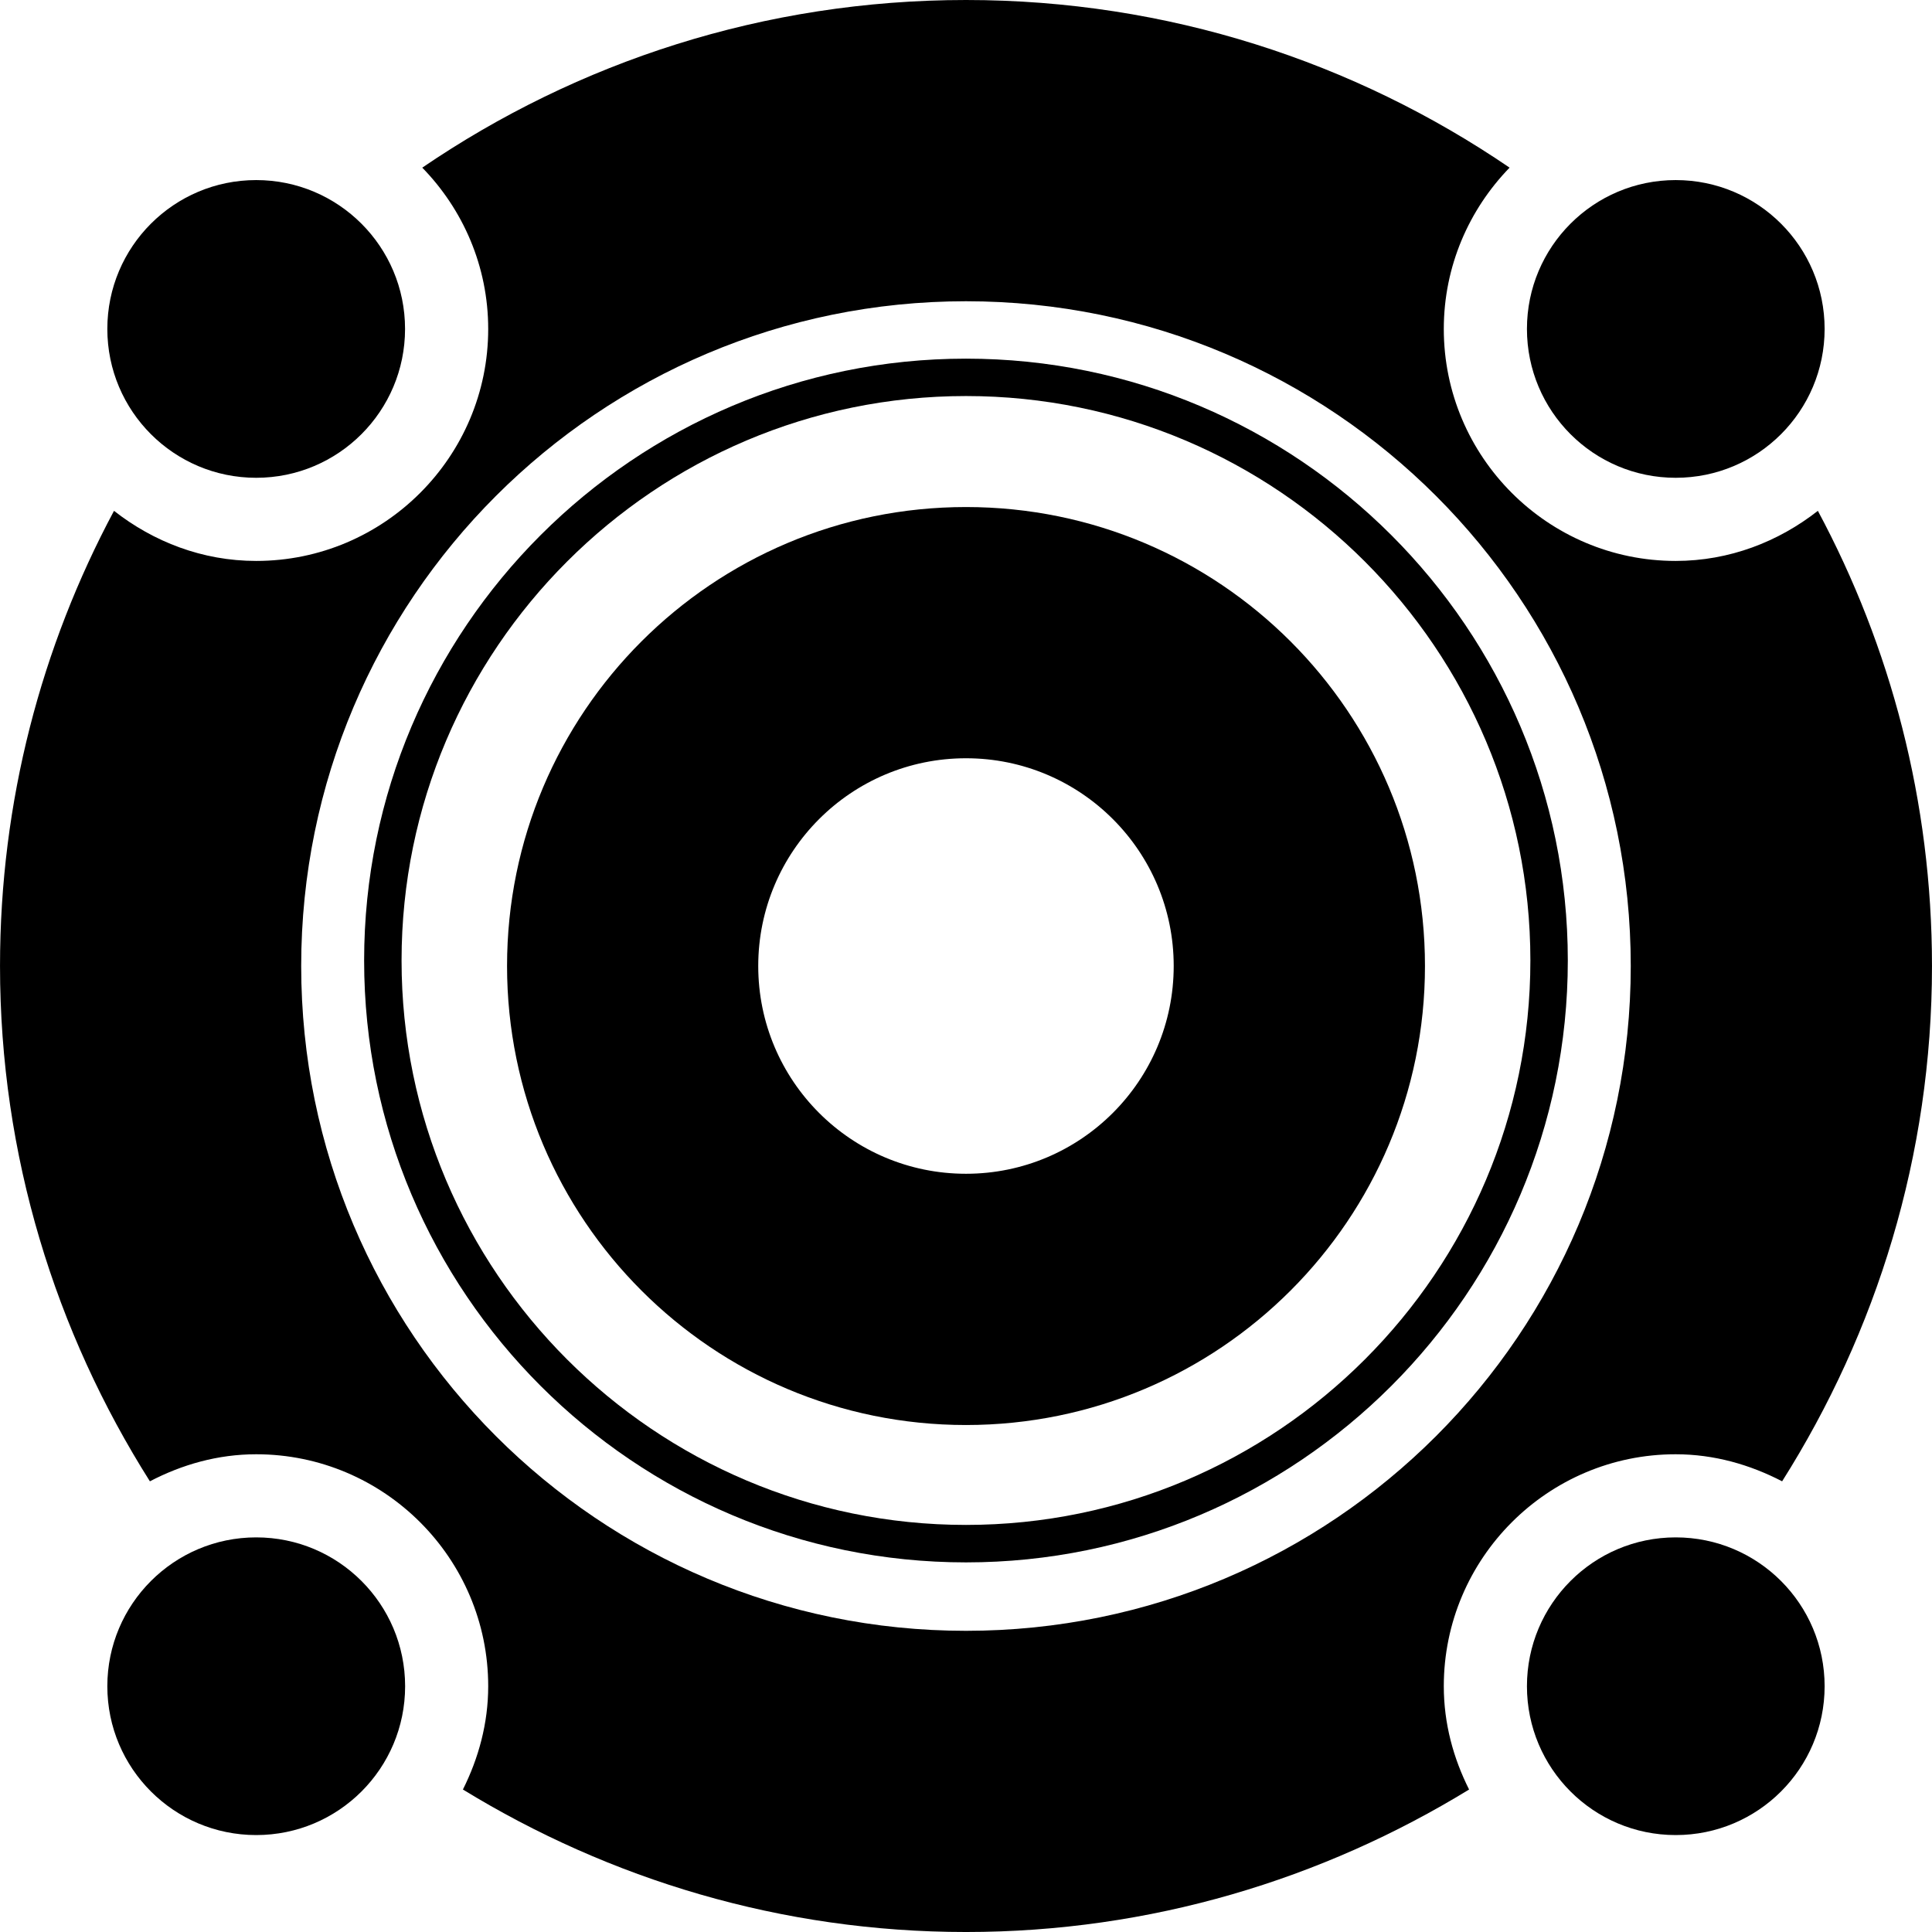
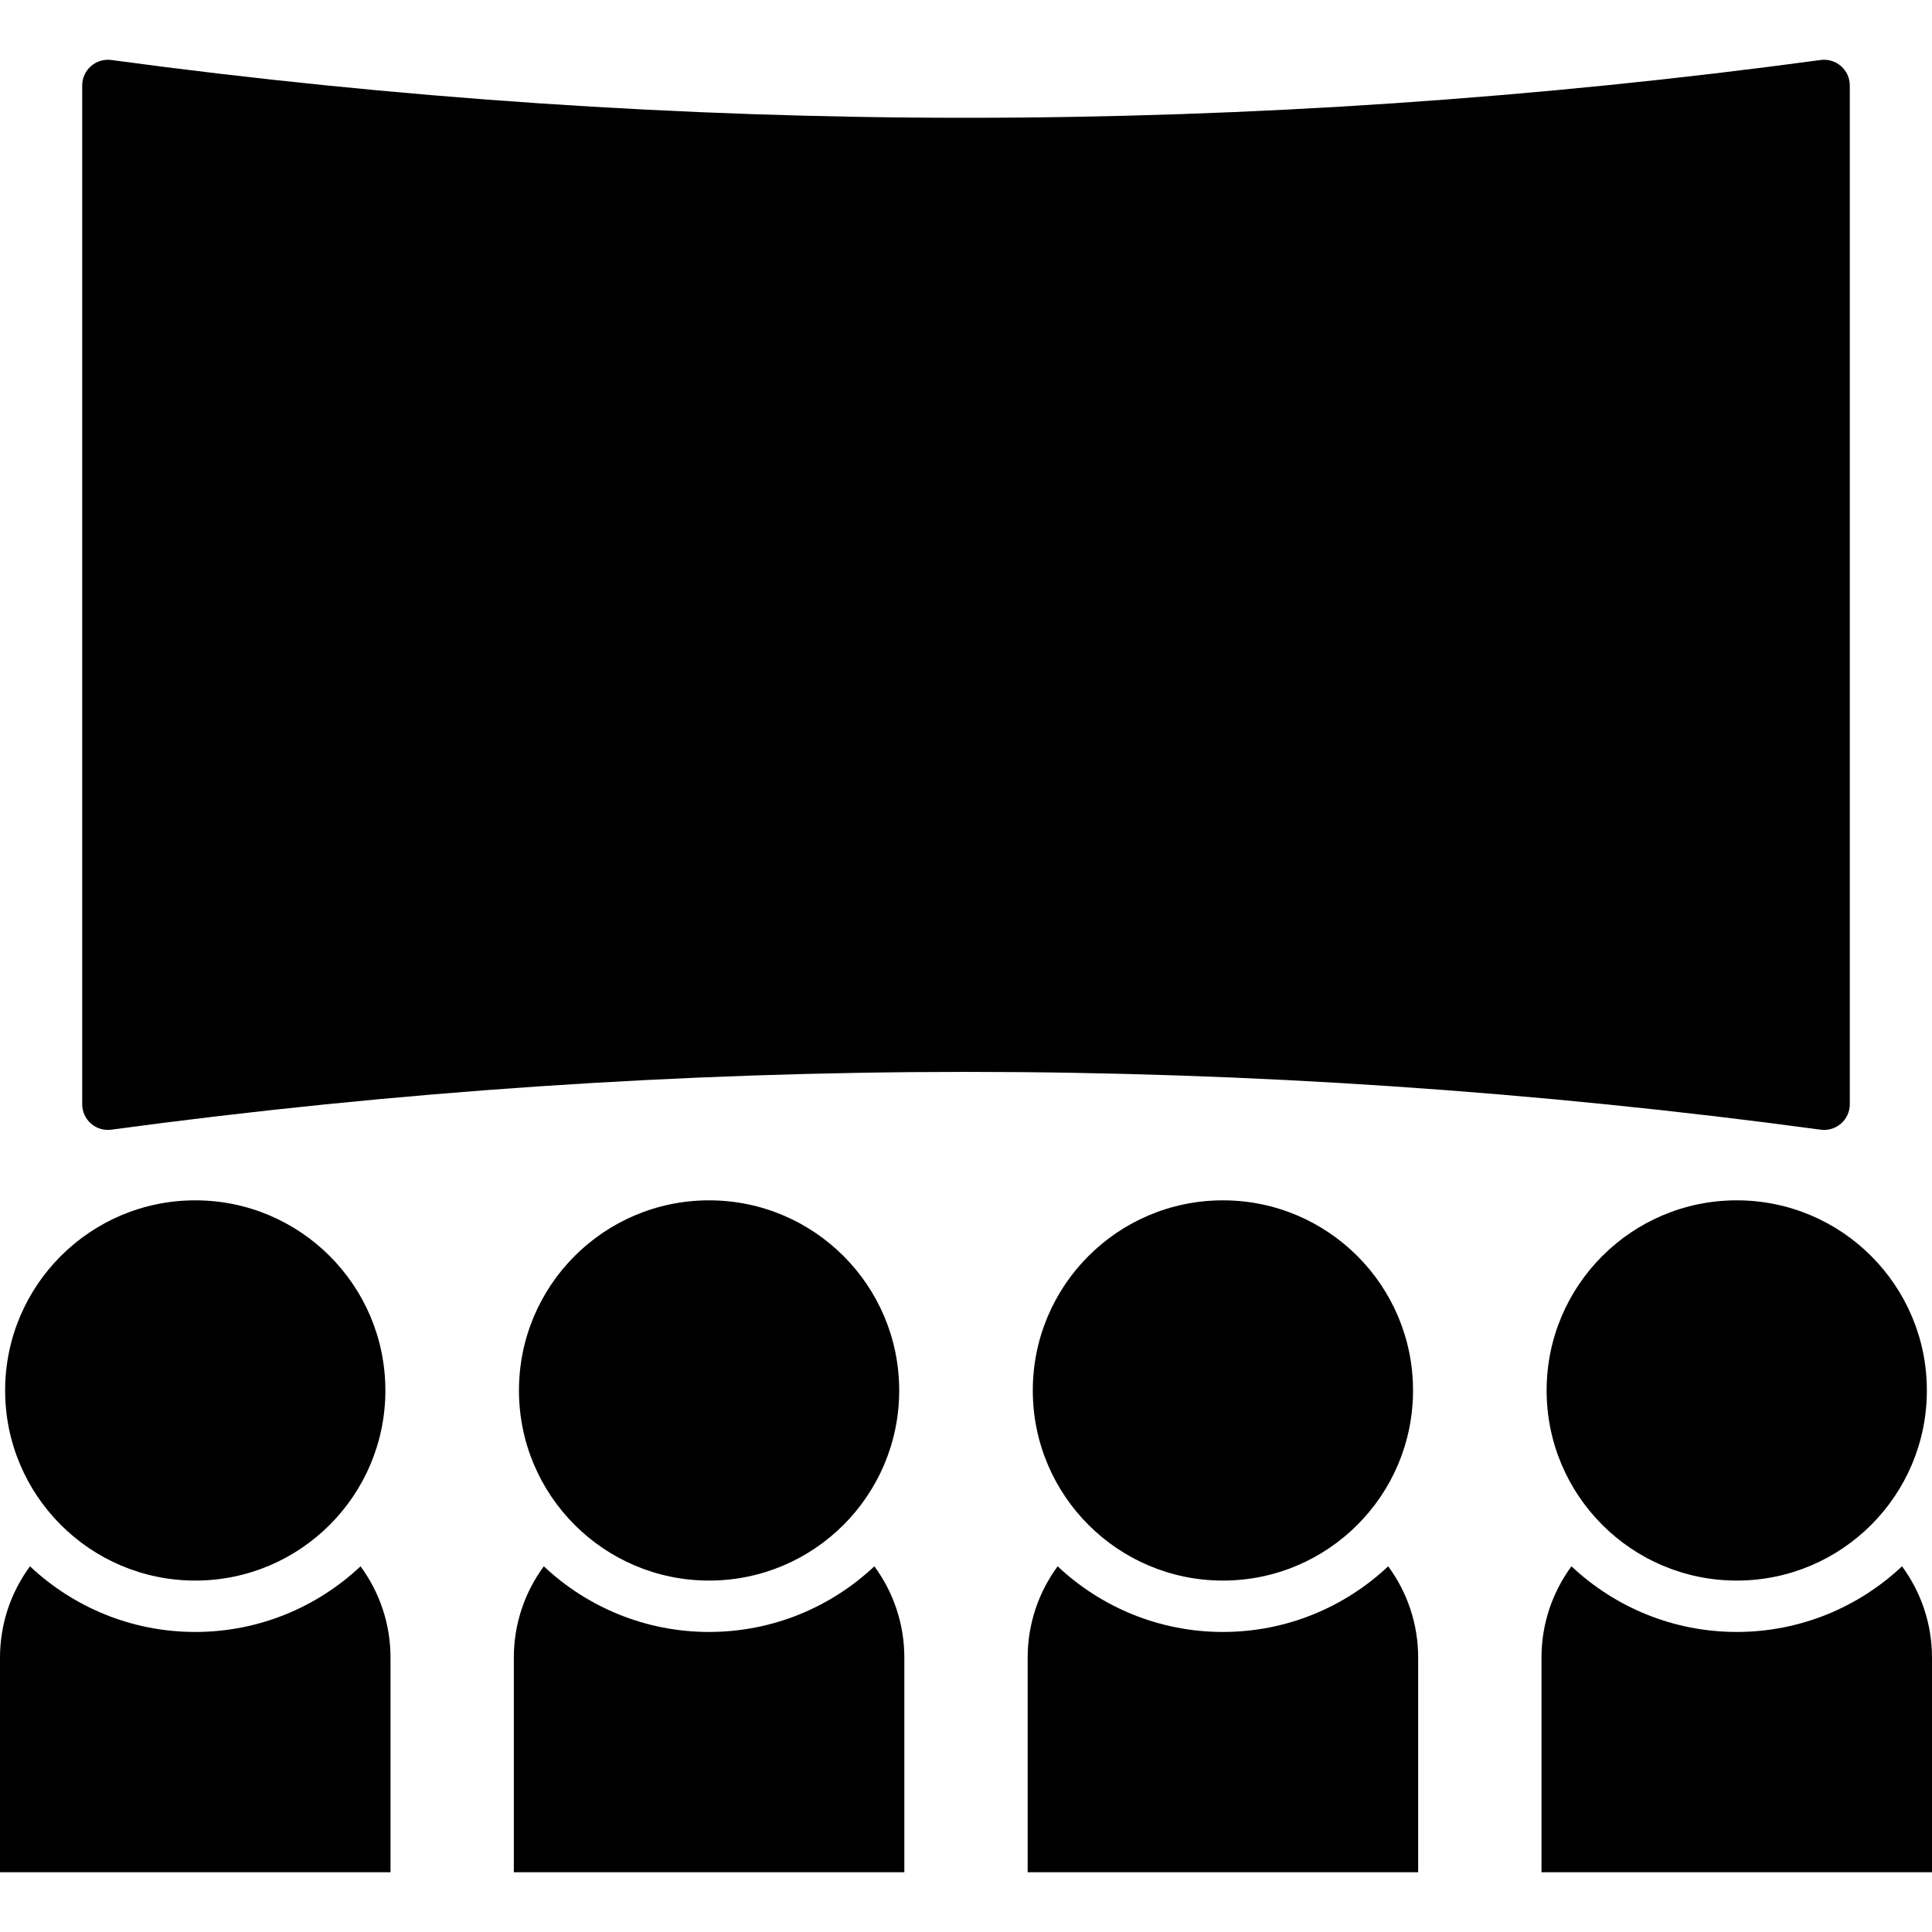
- <svg xmlns="http://www.w3.org/2000/svg" fill="#000000" version="1.1" id="Capa_1" width="800px" height="800px" viewBox="0 0 273.695 273.695" xml:space="preserve">
+ <svg xmlns="http://www.w3.org/2000/svg" fill="#000000" version="1.1" id="Capa_1" width="800px" height="800px" viewBox="0 0 376 376" xml:space="preserve">
  <g>
-     <path d="M136.847,201.874c35.913,0,65.02-29.111,65.02-65.029c0-35.913-29.101-65.016-65.02-65.016   c-35.912,0-65.016,29.098-65.016,65.016C71.836,172.758,100.935,201.874,136.847,201.874z M136.847,107.418   c16.252,0,29.425,13.176,29.425,29.427c0,16.257-13.173,29.436-29.425,29.436c-16.256,0-29.432-13.174-29.432-29.436   C107.42,120.594,120.59,107.418,136.847,107.418z" />
-     <path d="M136.847,221.334c47.01,0,85.256-38.251,85.256-85.263c0-47.009-38.246-85.263-85.256-85.263   c-47.014,0-85.263,38.254-85.263,85.263C51.584,183.083,89.838,221.334,136.847,221.334z M136.847,56.105   c44.084,0,79.953,35.871,79.953,79.96c0,44.092-35.869,79.961-79.953,79.961c-44.089,0-79.96-35.869-79.96-79.961   C56.887,91.977,92.758,56.105,136.847,56.105z" />
-     <path d="M21.235,209.849c4.523-2.361,9.603-3.832,15.058-3.832c18.124,0,32.868,14.748,32.868,32.86   c0,5.271-1.367,10.201-3.583,14.634c20.764,12.712,45.112,20.185,71.269,20.185c26.152,0,50.495-7.467,71.27-20.185   c-2.227-4.433-3.583-9.352-3.583-14.634c0-18.112,14.731-32.86,32.845-32.86c5.458,0,10.532,1.471,15.084,3.832   c13.364-21.147,21.23-46.127,21.23-73.004c0-23.319-5.867-45.262-16.166-64.478c-5.588,4.375-12.521,7.097-20.148,7.097   c-18.113,0-32.845-14.748-32.845-32.86c0-8.886,3.573-16.93,9.32-22.854C191.909,8.782,165.407,0,136.847,0   C108.274,0,81.772,8.782,59.82,23.75c5.768,5.918,9.341,13.973,9.341,22.854c0,18.113-14.744,32.86-32.868,32.86   c-7.625,0-14.551-2.721-20.143-7.097C5.867,91.588,0.002,113.53,0.002,136.845C0.002,163.717,7.863,188.701,21.235,209.849z    M136.847,42.676c52.012,0,94.173,42.158,94.173,94.169c0,52.022-42.161,94.183-94.173,94.183   c-52.011,0-94.179-42.16-94.179-94.183C42.673,84.833,84.841,42.676,136.847,42.676z" />
-     <circle cx="36.293" cy="46.598" r="21.088" />
-     <path d="M258.483,46.598c0-11.648-9.434-21.088-21.096-21.088c-11.64,0-21.074,9.44-21.074,21.088   c0,11.638,9.429,21.088,21.074,21.088C249.05,67.686,258.483,58.244,258.483,46.598z" />
-     <path d="M36.293,217.792c-11.638,0-21.088,9.445-21.088,21.085c0,11.646,9.442,21.086,21.088,21.086   c11.658,0,21.098-9.435,21.098-21.086C57.386,227.237,47.952,217.792,36.293,217.792z" />
-     <path d="M258.483,238.877c0-11.64-9.434-21.085-21.096-21.085c-11.64,0-21.074,9.445-21.074,21.085   c0,11.646,9.429,21.086,21.074,21.086C249.05,259.963,258.483,250.522,258.483,238.877z" />
+     <g>
+       <g>
+         <path d="M358.293,12.866c-1.086-0.95-2.532-1.383-3.961-1.189C299.218,19.14,243.256,22.925,188,22.925     S76.782,19.14,21.668,11.677c-1.428-0.192-2.874,0.241-3.961,1.189c-1.087,0.949-1.71,2.322-1.71,3.765v198.271     c0,1.442,0.623,2.815,1.71,3.765c1.087,0.951,2.531,1.381,3.961,1.188c55.113-7.462,111.075-11.247,166.332-11.247     c55.256,0,111.219,3.785,166.332,11.248c0.224,0.03,0.448,0.046,0.671,0.046c1.202,0,2.373-0.436,3.29-1.235     c1.087-0.949,1.71-2.321,1.71-3.765V16.631C360.003,15.188,359.38,13.815,358.293,12.866z" />
+         <circle cx="38" cy="270.606" r="37" />
+         <path d="M38,317.606c-12.436,0-23.749-4.861-32.164-12.773C2.17,309.808,0,315.954,0,322.606v41.762h76v-41.762     c0-6.652-2.17-12.8-5.836-17.773C61.749,312.744,50.436,317.606,38,317.606z" />
+         <circle cx="138" cy="270.606" r="37" />
+         <path d="M138,317.606c-12.436,0-23.749-4.861-32.164-12.773c-3.666,4.975-5.836,11.121-5.836,17.773v41.762h76v-41.762     c0-6.652-2.17-12.8-5.836-17.773C161.749,312.744,150.436,317.606,138,317.606z" />
+         <circle cx="238" cy="270.606" r="37" />
+         <path d="M238,317.606c-12.436,0-23.749-4.861-32.164-12.773c-3.666,4.975-5.836,11.121-5.836,17.773v41.762h76v-41.762     c0-6.652-2.17-12.8-5.836-17.773C261.749,312.744,250.436,317.606,238,317.606z" />
+         <circle cx="338" cy="270.606" r="37" />
+         <path d="M370.164,304.832c-8.415,7.912-19.729,12.773-32.164,12.773s-23.749-4.861-32.164-12.773     c-3.666,4.975-5.836,11.121-5.836,17.773v41.762h76v-41.762C376,315.953,373.83,309.807,370.164,304.832z" />
+       </g>
+     </g>
  </g>
</svg>
